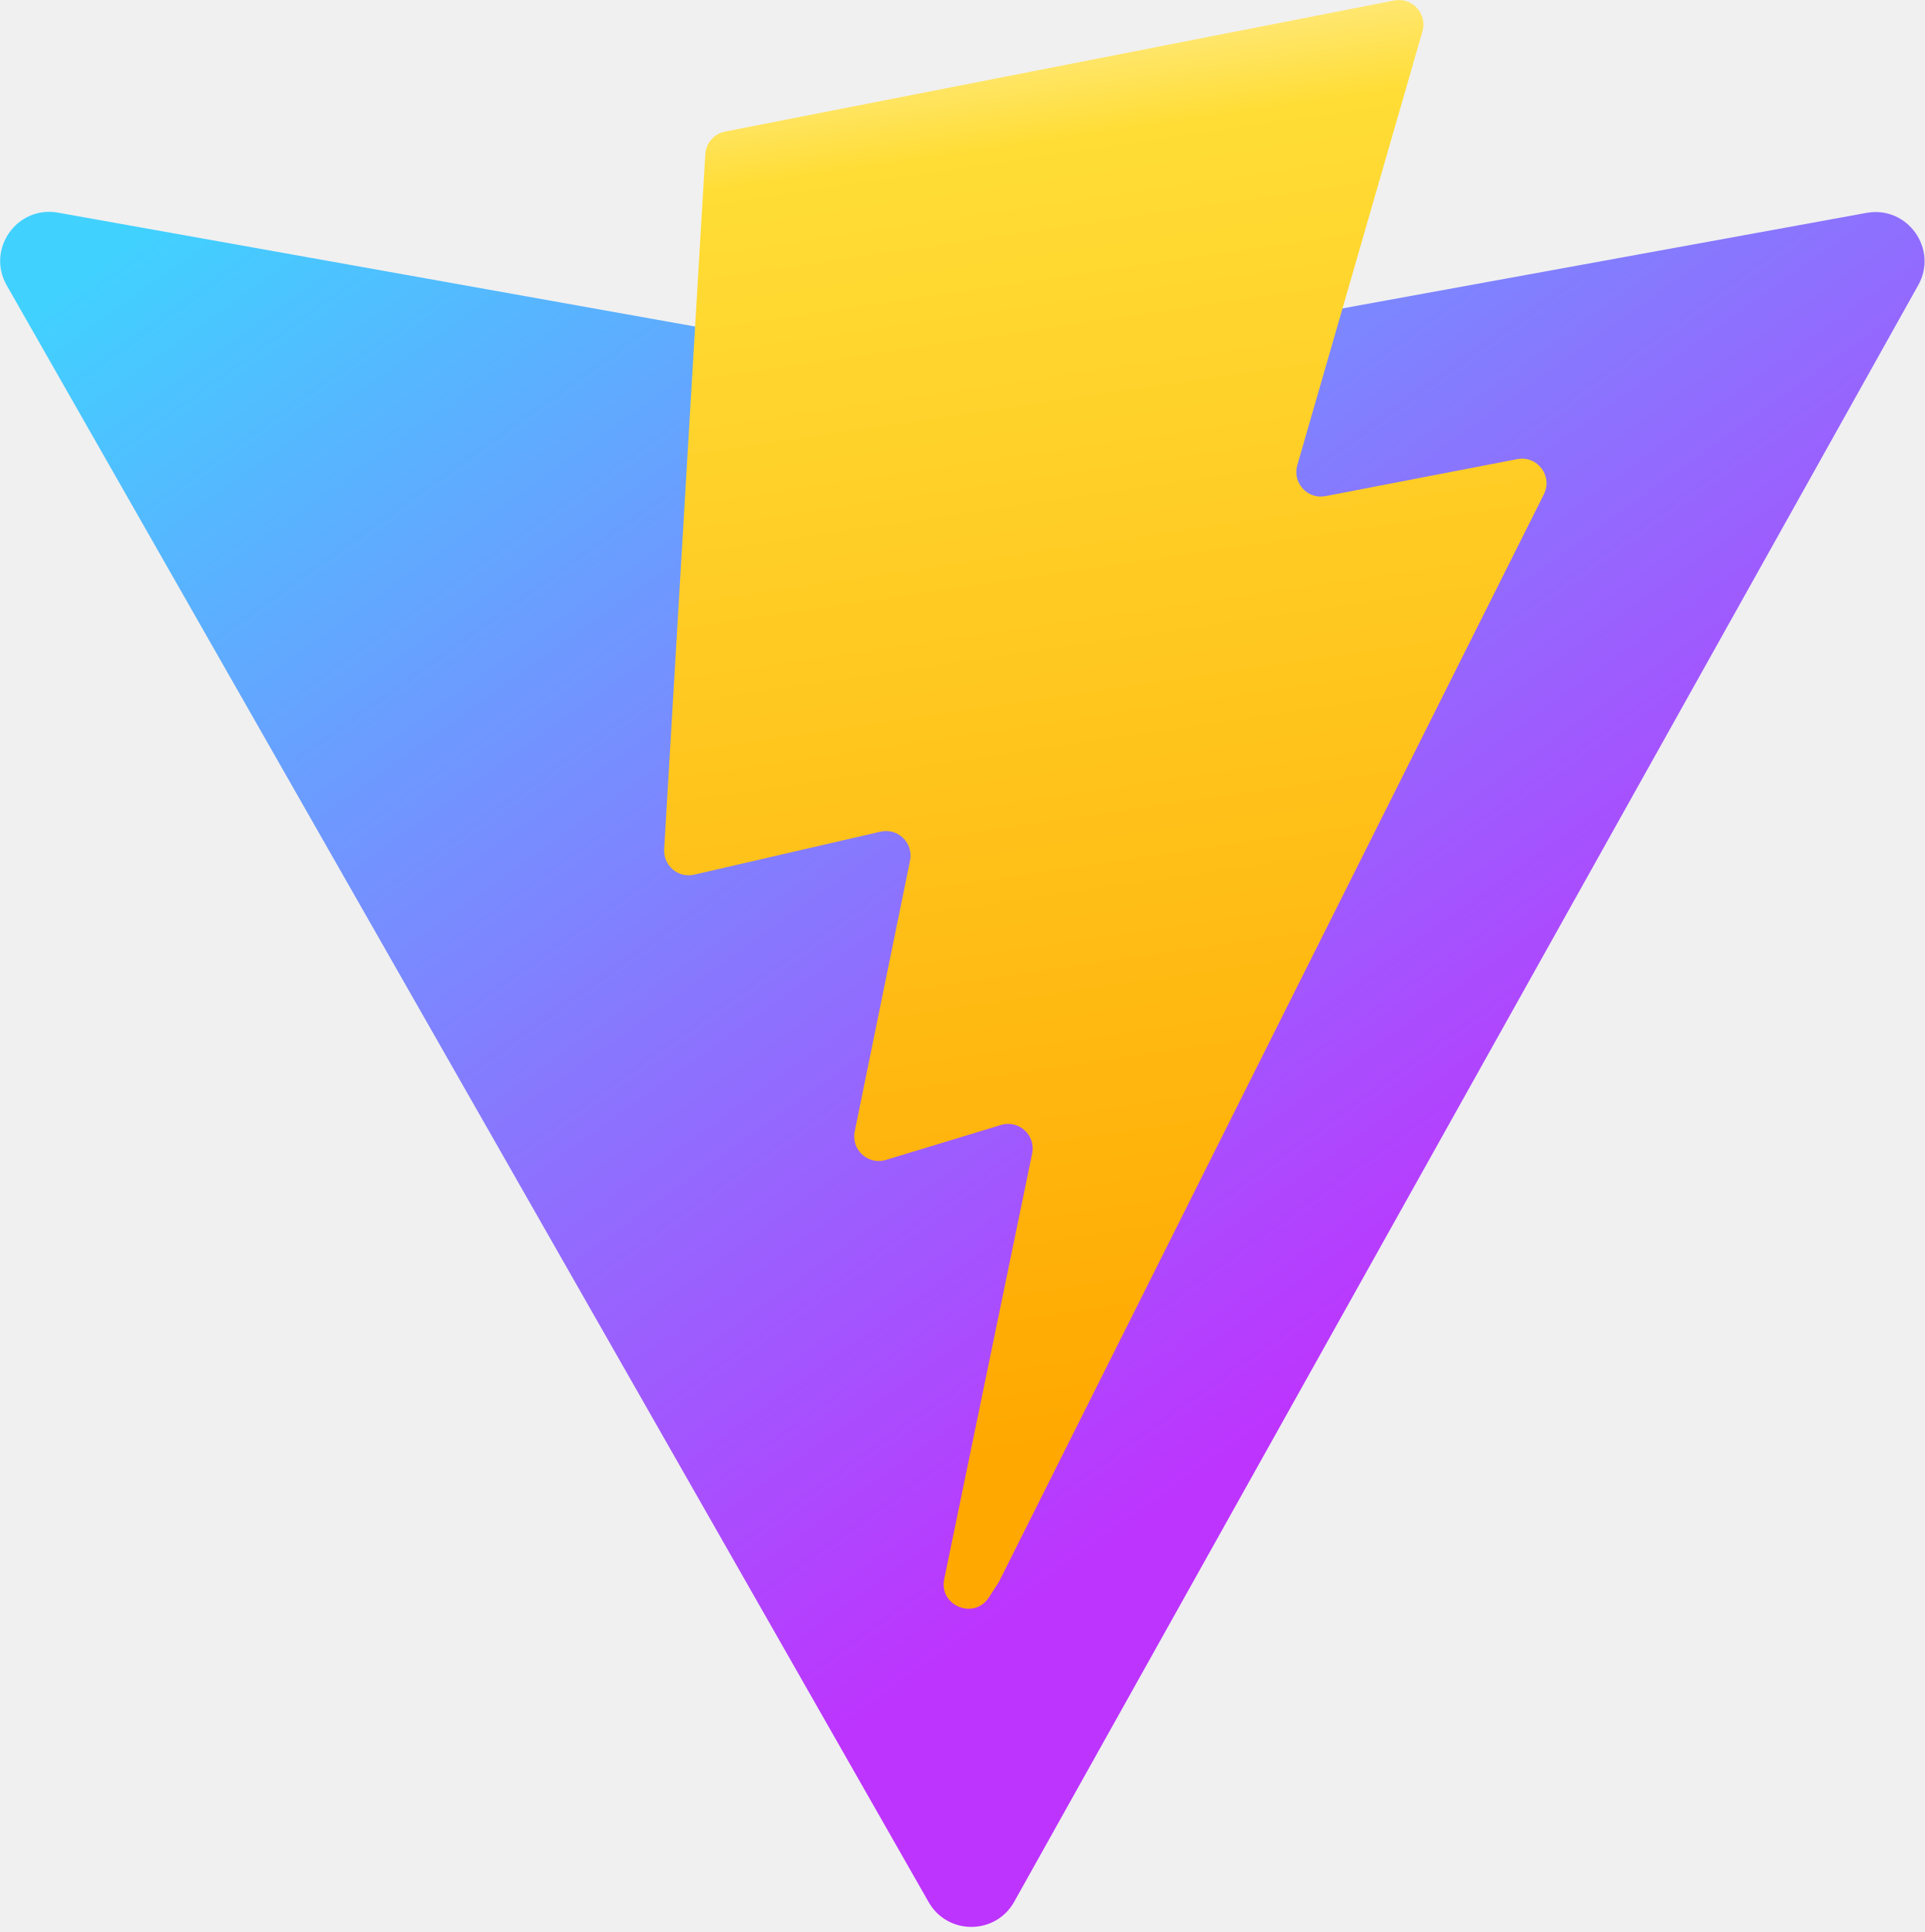
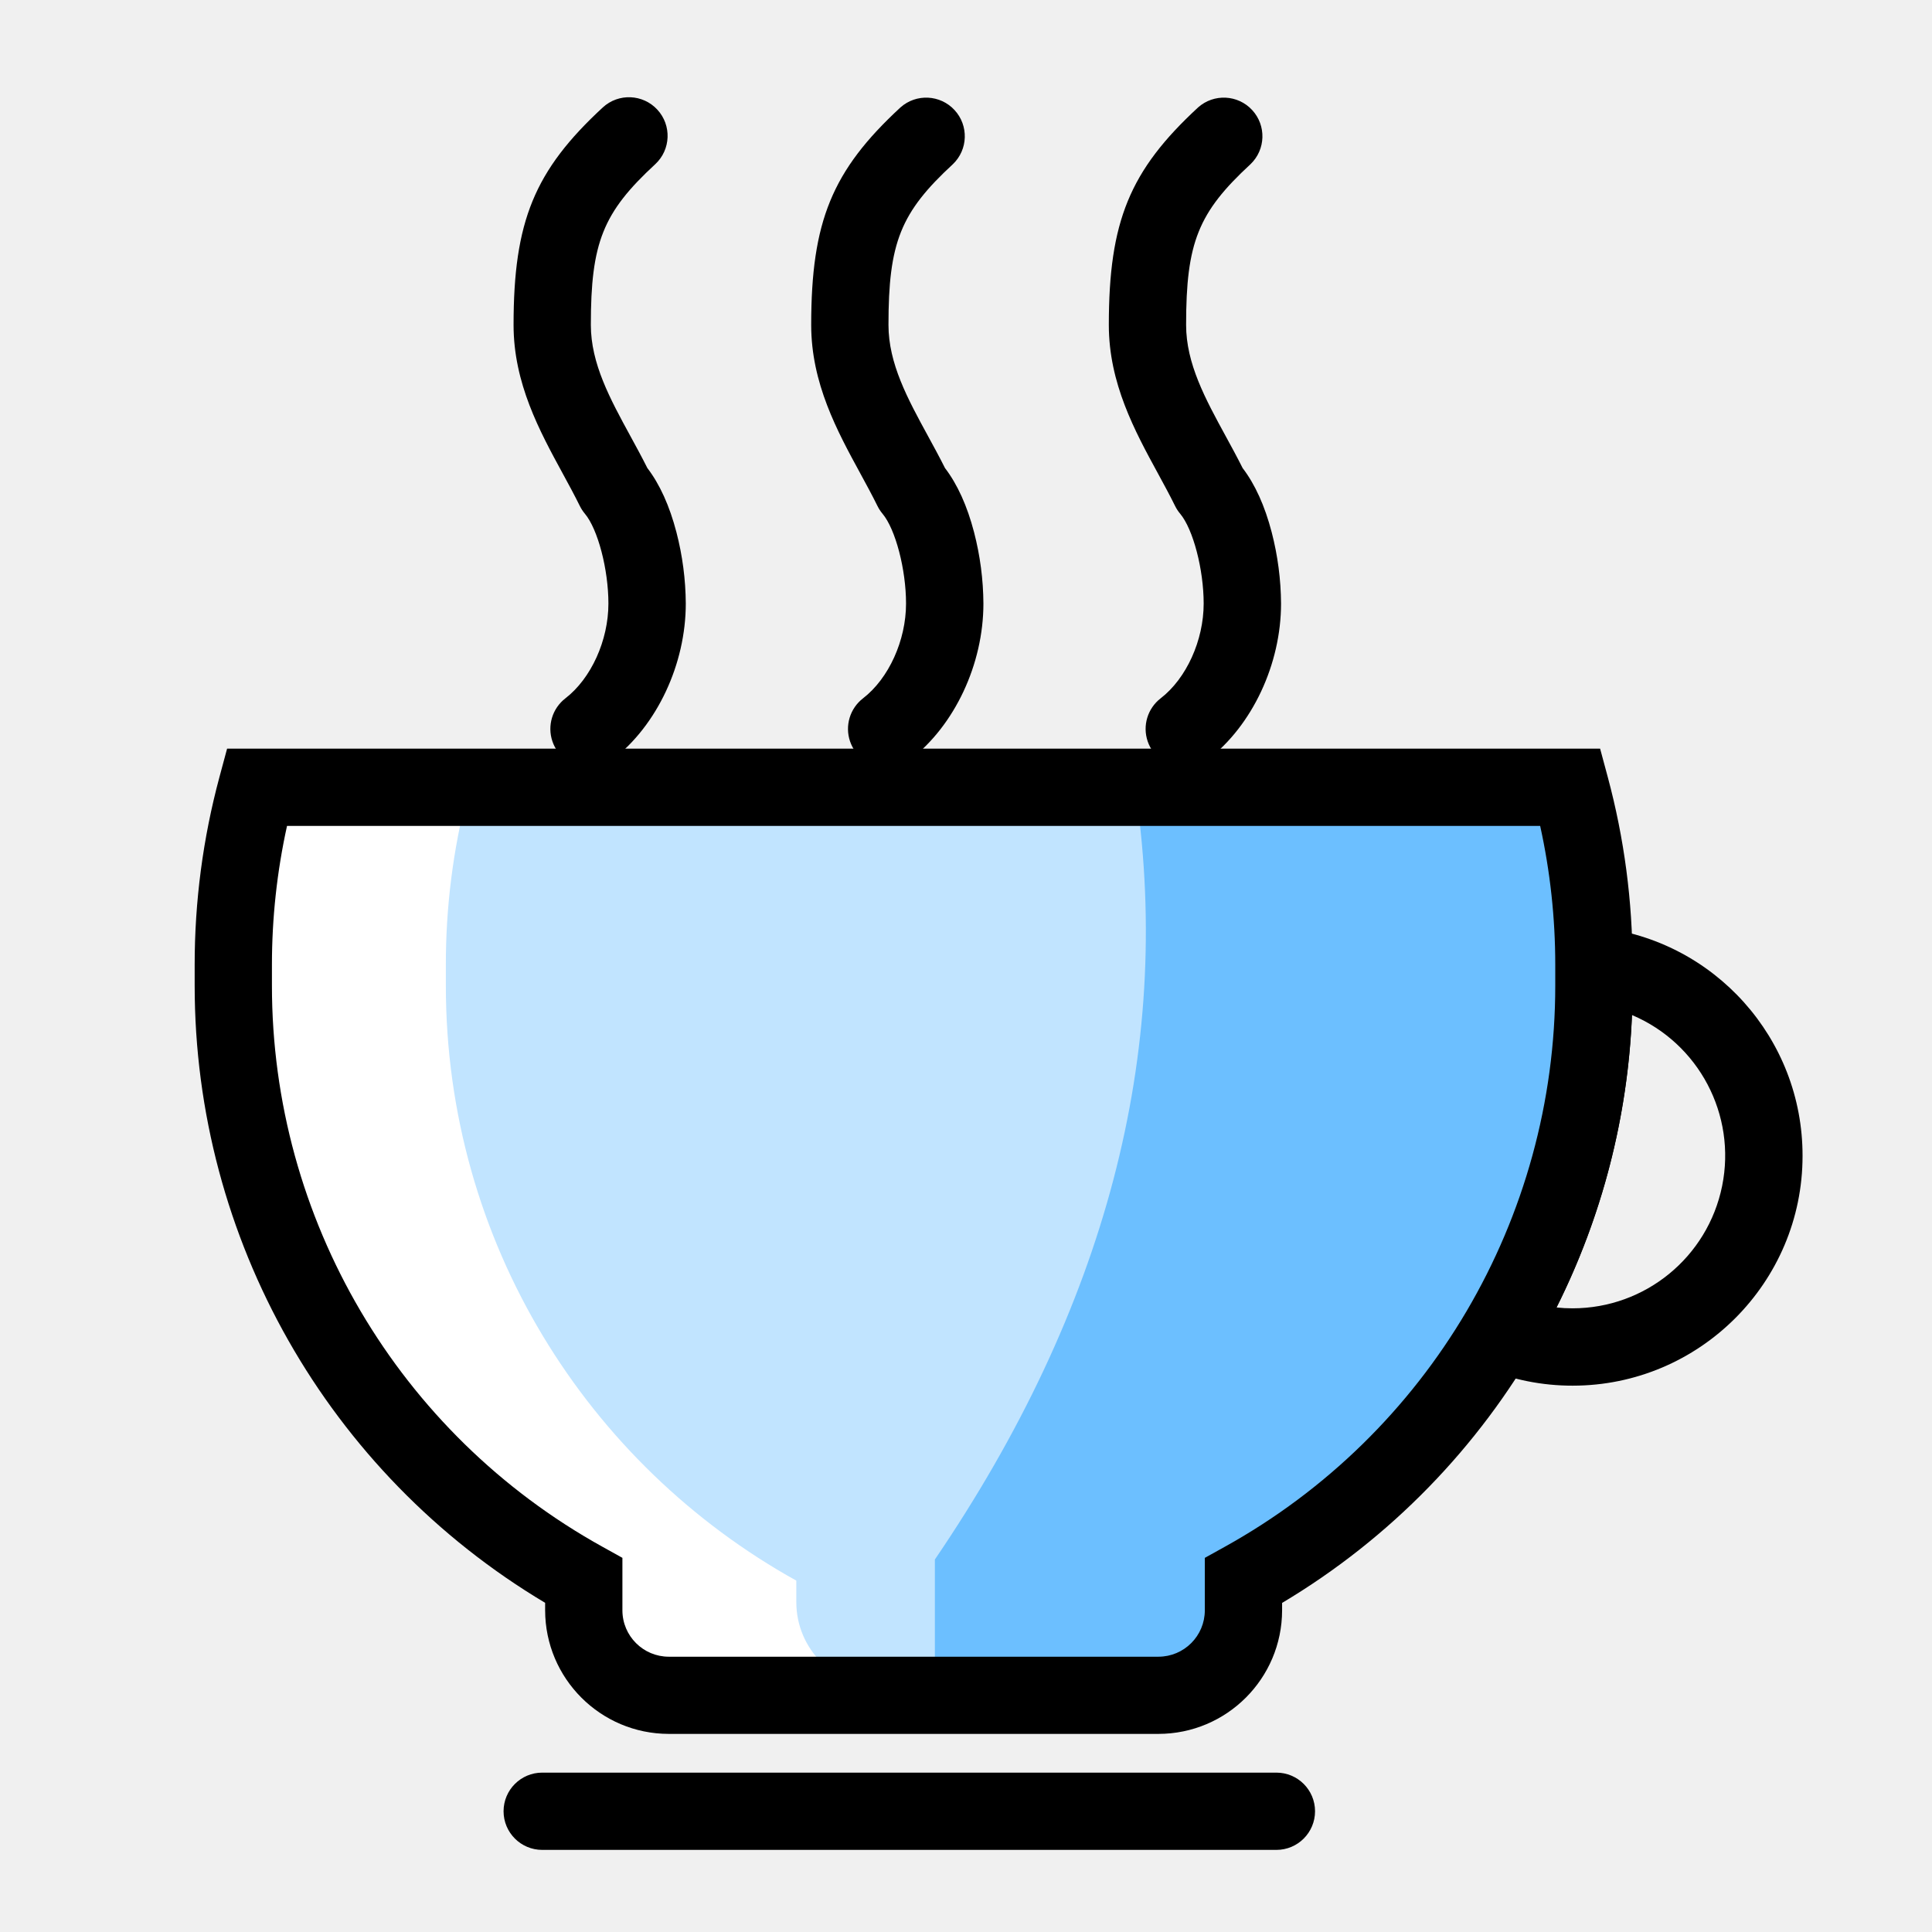
- <svg xmlns="http://www.w3.org/2000/svg" aria-hidden="true" role="img" class="iconify iconify--logos" width="31.88" height="32" preserveAspectRatio="xMidYMid meet" viewBox="0 0 256 257">
-   <defs>
-     <linearGradient id="IconifyId1813088fe1fbc01fb466" x1="-.828%" x2="57.636%" y1="7.652%" y2="78.411%">
-       <stop offset="0%" stop-color="#41D1FF" />
-       <stop offset="100%" stop-color="#BD34FE" />
-     </linearGradient>
-     <linearGradient id="IconifyId1813088fe1fbc01fb467" x1="43.376%" x2="50.316%" y1="2.242%" y2="89.03%">
-       <stop offset="0%" stop-color="#FFEA83" />
-       <stop offset="8.333%" stop-color="#FFDD35" />
-       <stop offset="100%" stop-color="#FFA800" />
-     </linearGradient>
-   </defs>
-   <path fill="url(#IconifyId1813088fe1fbc01fb466)" d="M255.153 37.938L134.897 252.976c-2.483 4.44-8.862 4.466-11.382.048L.875 37.958c-2.746-4.814 1.371-10.646 6.827-9.67l120.385 21.517a6.537 6.537 0 0 0 2.322-.004l117.867-21.483c5.438-.991 9.574 4.796 6.877 9.62Z" />
-   <path fill="url(#IconifyId1813088fe1fbc01fb467)" d="M185.432.063L96.44 17.501a3.268 3.268 0 0 0-2.634 3.014l-5.474 92.456a3.268 3.268 0 0 0 3.997 3.378l24.777-5.718c2.318-.535 4.413 1.507 3.936 3.838l-7.361 36.047c-.495 2.426 1.782 4.5 4.151 3.78l15.304-4.649c2.372-.72 4.652 1.36 4.15 3.788l-11.698 56.621c-.732 3.542 3.979 5.473 5.943 2.437l1.313-2.028l72.516-144.72c1.215-2.423-.88-5.186-3.54-4.672l-25.505 4.922c-2.396.462-4.435-1.77-3.759-4.114l16.646-57.705c.677-2.35-1.37-4.583-3.769-4.113Z" />
+ <svg xmlns="http://www.w3.org/2000/svg" viewBox="0 0 1024 1024" class="icon" version="1.1" fill="#000000">
+   <g id="SVGRepo_bgCarrier" stroke-width="0" />
+   <g id="SVGRepo_tracerCarrier" stroke-linecap="round" stroke-linejoin="round" />
+   <g id="SVGRepo_iconCarrier">
+     <path d="M287.38 939.53H676.5A20.48 20.48 0 0 1 697 960a20.48 20.48 0 0 1-20.48 20.48H287.38A20.48 20.48 0 0 1 266.9 960a20.48 20.48 0 0 1 20.48-20.47z" fill="" />
+     <path d="M309.41 837.77c-110.78-61.5-185.75-179.64-185.75-315.3v-11.25A361 361 0 0 1 135 421.11h698.45a361 361 0 0 1 11.36 90.1v11.26c0 135.65-75 253.8-185.75 315.3v11.38a45 45 0 0 1-45 45H354.4a45 45 0 0 1-45-45v-11.38z" fill="#FFFFFF" />
+     <path d="M833.54 734.43a121.23 121.23 0 0 1-46.89-9.35L764.88 716l12-20.28a339.44 339.44 0 0 0 47.41-173.24V489l22.73 2.51a121.66 121.66 0 0 1 108.37 121.1c0.04 67.16-54.64 121.82-121.85 121.82zM825 693a82.41 82.41 0 0 0 8.5 0.44A80.92 80.92 0 0 0 865 538a380.68 380.68 0 0 1-40 155z" fill="" />
+     <path d="M833.45 421.11a361 361 0 0 1 11.36 90.1v11.26c0 135.65-75 253.8-185.75 315.3v11.38a45 45 0 0 1-45 45h-147a45 45 0 0 1-45-45v-11.38c-110.78-61.5-185.75-179.64-185.75-315.3v-11.25a361 361 0 0 1 11.36-90.1z" fill="#C1E4FF" />
+     <path d="M602.18 421.11h231.27a361 361 0 0 1 11.36 90.1v11.26c0 135.65-75 253.8-185.75 315.3v11.38a45 45 0 0 1-45 45H495.5v-67.58q135.83-199.65 106.68-405.46z" fill="#6CBFFF" />
+     <path d="M614 919H354.47a65.61 65.61 0 0 1-65.54-65.54v-3.93a380.9 380.9 0 0 1-185.75-327.21v-10.95a382.07 382.07 0 0 1 13.11-99.44l4.08-15.15h727.72l4.08 15.15a382.08 382.08 0 0 1 13.11 99.44v10.94a380.9 380.9 0 0 1-185.74 327.27v3.93A65.61 65.61 0 0 1 614 919zM152.13 437.75a342 342 0 0 0-8 73.62v10.94a340 340 0 0 0 175.22 297.53l10.54 5.85v27.82a24.6 24.6 0 0 0 24.58 24.58H614a24.6 24.6 0 0 0 24.58-24.58V825.7l10.54-5.85a340 340 0 0 0 175.2-297.53v-10.95a342 342 0 0 0-8-73.62z" fill="" />
+     <path d="M469.95 406.82a20.48 20.48 0 0 1-12.52-36.7c13.63-10.51 22.79-30.7 22.79-50.24 0-18.05-5.59-39.4-12.46-47.59a20.46 20.46 0 0 1-2.69-4.12c-2.8-5.69-5.9-11.37-9.17-17.39-12.16-22.32-25.95-47.63-25.95-78.56 0-54.87 11.06-81.8 47.33-115.3A20.48 20.48 0 0 1 505.07 87c-27.77 25.64-34.16 41.57-34.16 85.2 0 20.5 10.18 39.18 21 59 3 5.48 6.06 11.12 8.95 16.87 6.59 8.61 11.78 20.06 15.43 34.09a154.27 154.27 0 0 1 4.94 37.73c0 32.09-15.21 64.54-38.74 82.68a20.39 20.39 0 0 1-12.54 4.25zM312.2 406.82a20.48 20.48 0 0 1-12.52-36.7c13.63-10.5 22.79-30.7 22.79-50.24 0-18.05-5.59-39.4-12.46-47.59a20.48 20.48 0 0 1-2.69-4.12c-2.8-5.69-5.9-11.37-9.17-17.39-12.15-22.33-25.95-47.64-25.95-78.57 0-54.87 11.06-81.8 47.33-115.3A20.48 20.48 0 0 1 347.32 87c-27.77 25.64-34.16 41.57-34.16 85.2 0 20.5 10.18 39.18 21 59 3 5.48 6.06 11.12 8.95 16.87 6.59 8.61 11.78 20.06 15.43 34.09a154.3 154.3 0 0 1 4.94 37.73c0 32.09-15.21 64.54-38.75 82.68a20.39 20.39 0 0 1-12.53 4.25zM627.7 406.82a20.48 20.48 0 0 1-12.52-36.7c13.63-10.51 22.79-30.7 22.79-50.24 0-18.05-5.59-39.4-12.46-47.59a20.46 20.46 0 0 1-2.69-4.12c-2.8-5.69-5.9-11.37-9.17-17.39-12.16-22.32-25.95-47.63-25.95-78.56 0-54.87 11.06-81.8 47.33-115.3A20.48 20.48 0 0 1 662.82 87c-27.77 25.64-34.16 41.57-34.16 85.2 0 20.5 10.18 39.18 21 59 3 5.48 6.06 11.12 8.95 16.87 6.59 8.61 11.78 20.06 15.43 34.09a154.27 154.27 0 0 1 4.94 37.73c0 32.09-15.21 64.54-38.74 82.68a20.39 20.39 0 0 1-12.54 4.25z" fill="" />
+   </g>
</svg>
